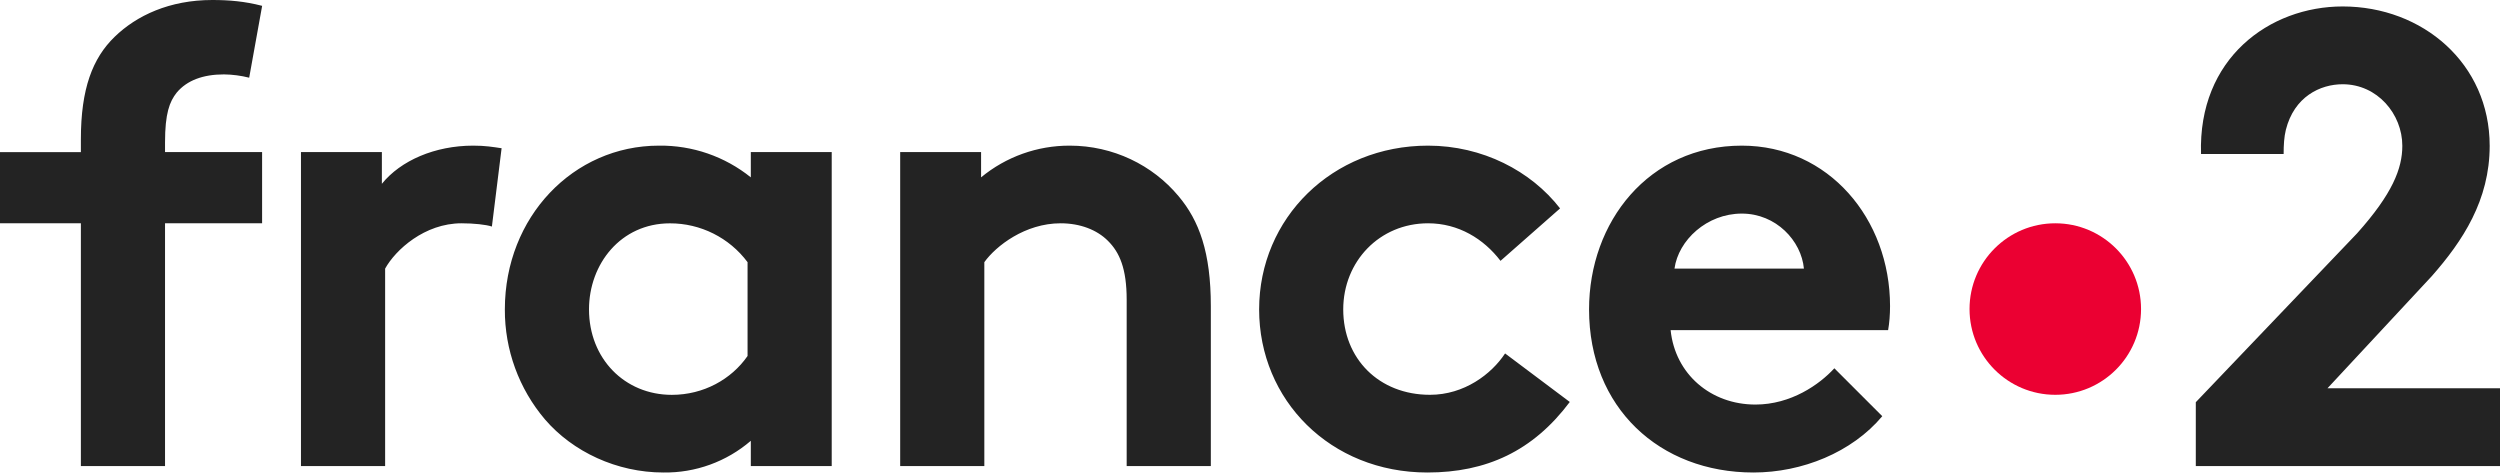
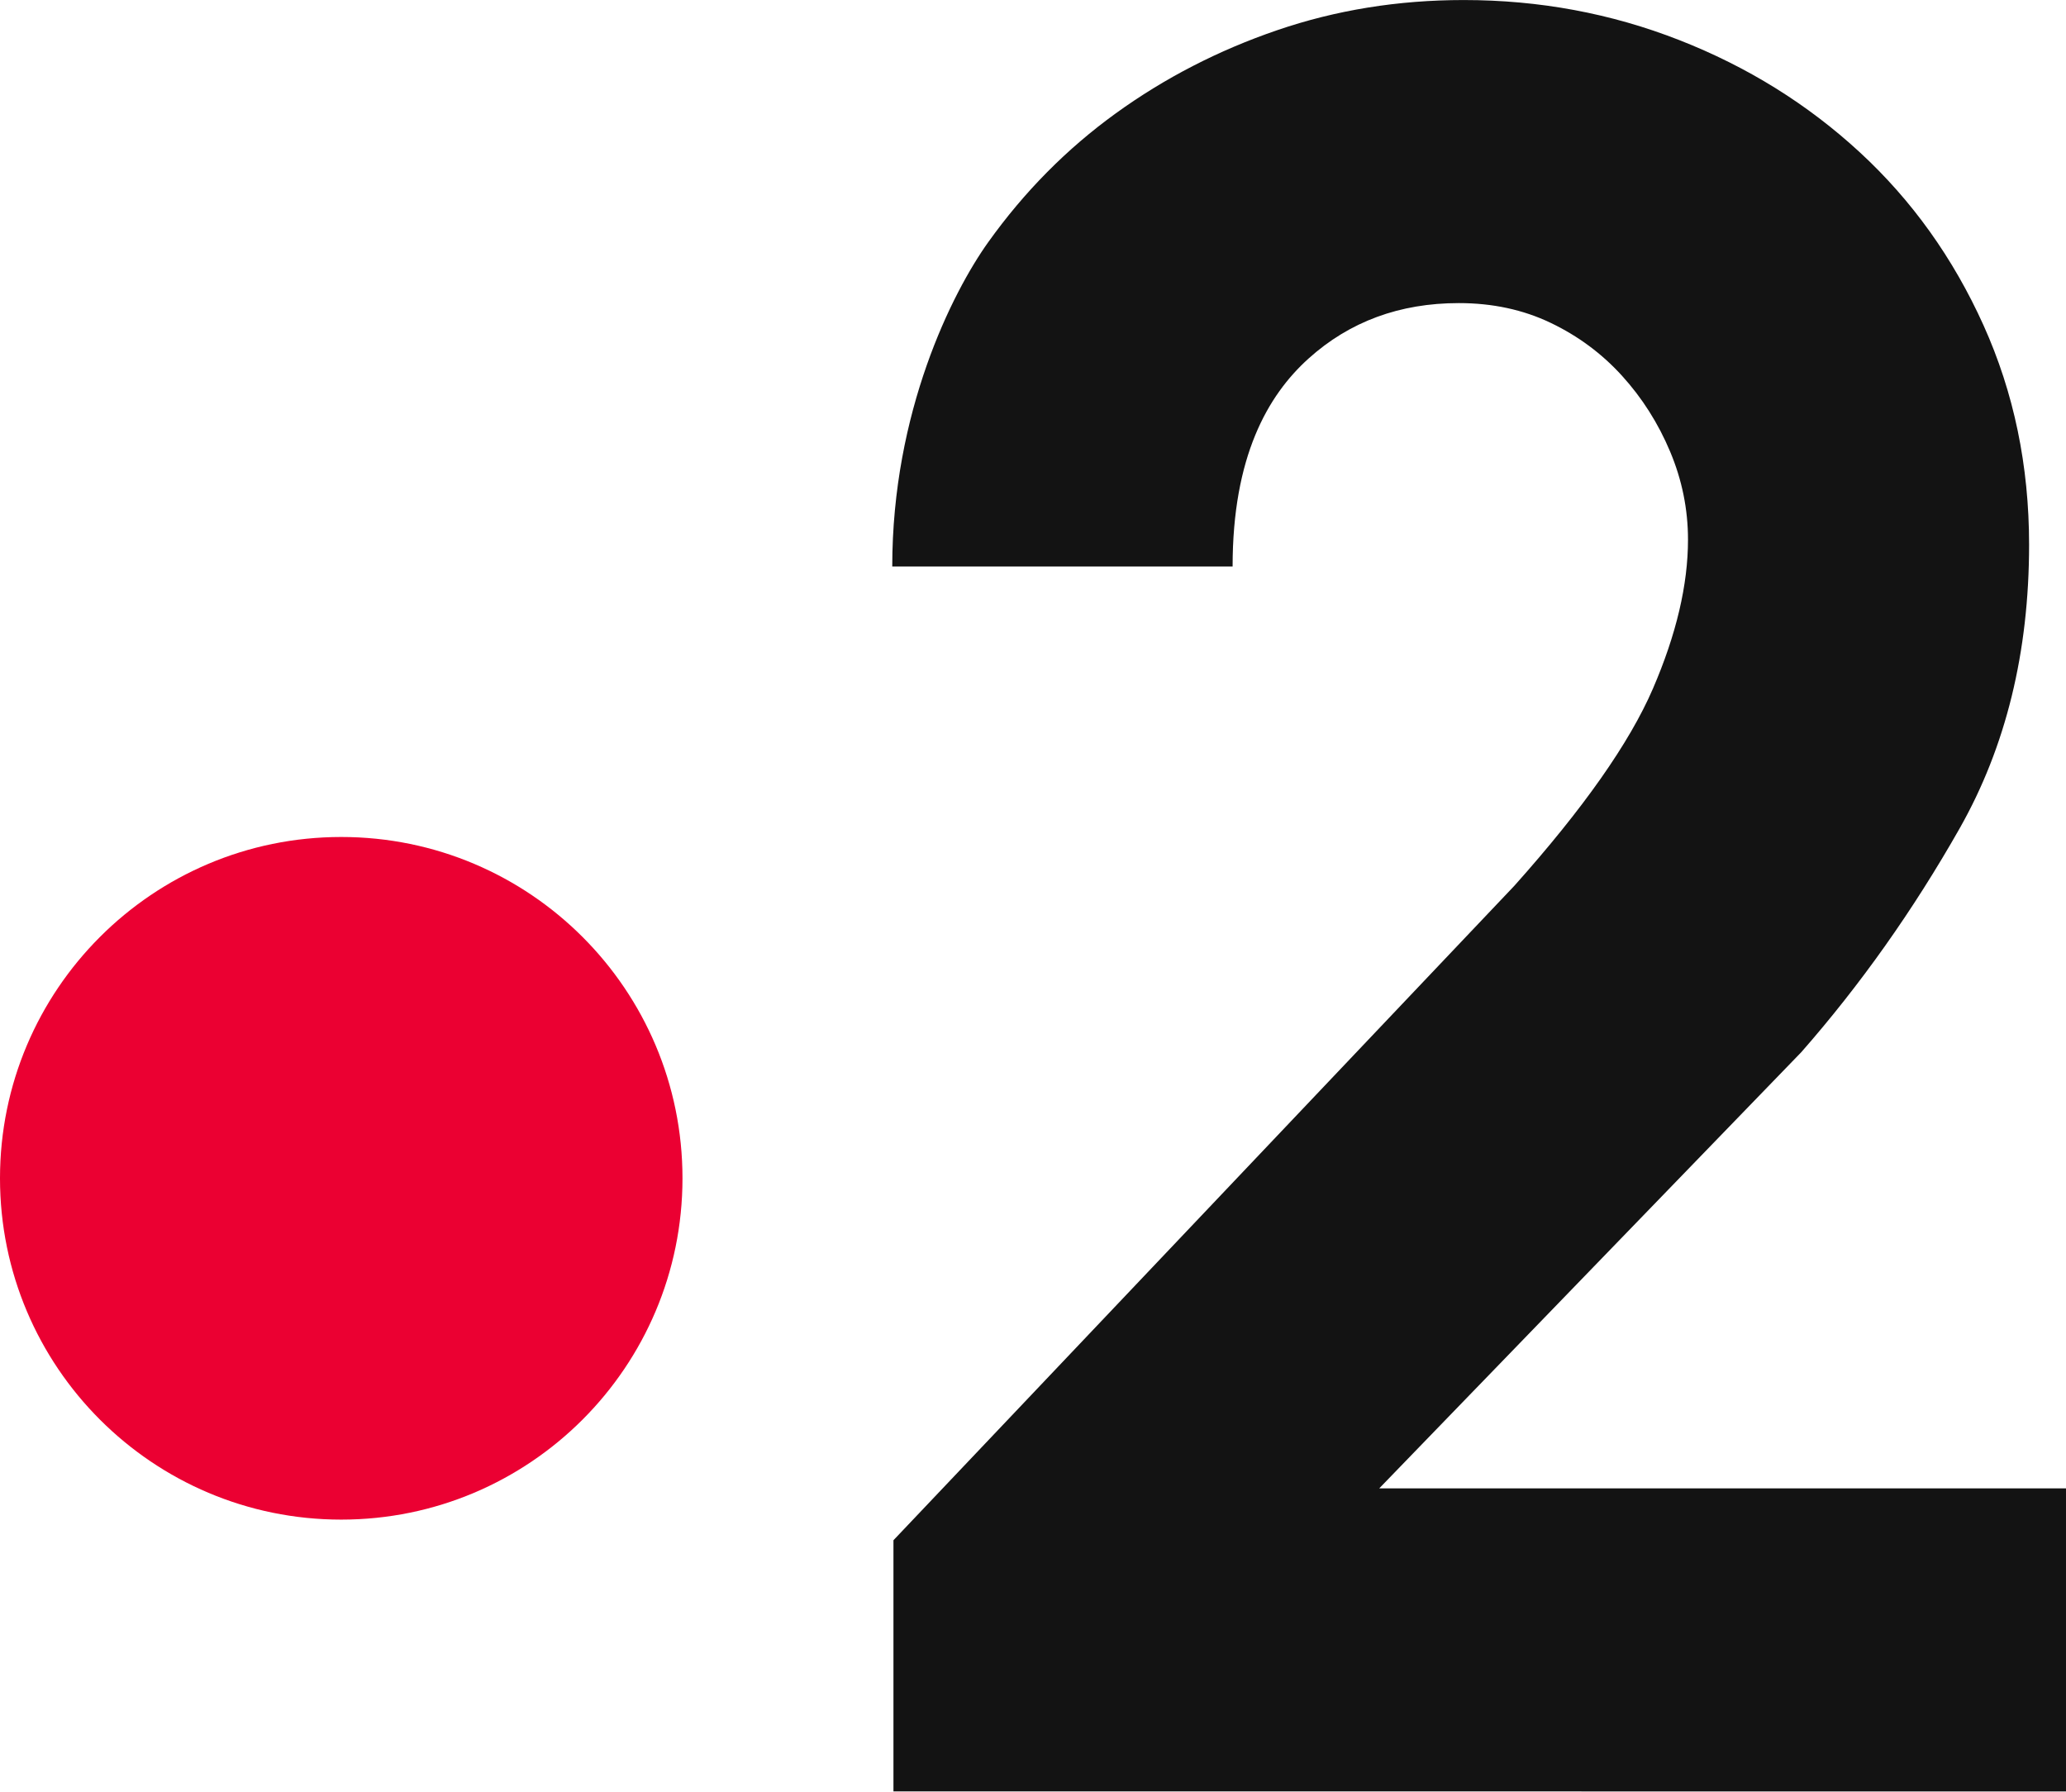
- <svg xmlns="http://www.w3.org/2000/svg" width="650" height="122.851" data-ember-extension="1" viewBox="0 0 171.979 32.504">
-   <path d="M173.125 137.527a1.82 1.82 0 1 1-3.64 0 1.82 1.82 0 0 1 3.64 0" style="fill:#eb0032;fill-opacity:1;fill-rule:nonzero;stroke:none;stroke-width:.353" transform="matrix(3.24137 0 0 3.24137 -413.876 -424.516)" />
-   <path d="M177.404 132.756c.737 0 1.266.633 1.266 1.307 0 .481-.209 1.018-.96 1.857l-3.423 3.584v1.355h6.456v-1.651h-3.661l2.214-2.38c.654-.743 1.228-1.61 1.228-2.765 0-1.747-1.423-2.958-3.12-2.958-1.552 0-3.072 1.101-3.006 3.132h1.753c0-.192.01-.363.047-.513.176-.703.728-.968 1.206-.968M146.79 140.859v-6.663h1.717v.536a2.94 2.94 0 0 1 1.882-.673c.92 0 1.758.412 2.308 1.071.44.522.686 1.196.686 2.336v3.393h-1.786v-3.53c0-.66-.15-1.004-.398-1.25-.233-.234-.59-.372-1.003-.372-.755 0-1.373.481-1.62.825v4.327zM165.97 136.669c-.054-.59-.59-1.168-1.318-1.168-.742 0-1.346.564-1.429 1.168zm1.663 3.132c-.646.77-1.703 1.195-2.734 1.195-1.992 0-3.489-1.374-3.489-3.462 0-1.854 1.264-3.475 3.242-3.475 1.84 0 3.146 1.552 3.146 3.407 0 .178-.014.357-.041.508h-4.616c.096.934.852 1.58 1.8 1.58.755 0 1.36-.426 1.675-.77zM143.551 136.532a2.05 2.05 0 0 0-1.648-.824c-1.044 0-1.717.865-1.717 1.826 0 1.044.756 1.814 1.758 1.814.673 0 1.264-.33 1.607-.825zm1.786 4.327h-1.717v-.536a2.78 2.78 0 0 1-1.854.673c-.99 0-1.924-.44-2.514-1.126a3.58 3.58 0 0 1-.852-2.336c0-1.964 1.456-3.475 3.27-3.475a3.05 3.05 0 0 1 1.95.673v-.536h1.717zM161.001 139.499c-.782 1.044-1.772 1.497-3.022 1.497-2.06 0-3.571-1.539-3.571-3.461 0-1.938 1.552-3.476 3.585-3.476 1.154 0 2.184.536 2.802 1.332l-1.264 1.113c-.357-.467-.892-.797-1.538-.797-1.03 0-1.8.81-1.8 1.828 0 1.043.756 1.812 1.841 1.812.728 0 1.305-.439 1.594-.878zM138.125 135.776c-.123-.041-.384-.069-.645-.069-.783 0-1.401.564-1.621.962v4.19h-1.786v-6.663h1.717v.673c.399-.494 1.127-.81 1.937-.81.261 0 .412.027.604.055zM132.974 132.617a2.3 2.3 0 0 0-.536-.07c-.44 0-.783.125-1.002.386-.152.192-.248.44-.248 1.057v.206h2.06v1.511h-2.06v5.152h-1.786v-5.152h-1.717v-1.51h1.717v-.275c0-1.072.248-1.717.715-2.171s1.167-.783 2.074-.783c.357 0 .687.028 1.058.124z" style="fill:#232323;fill-opacity:1;fill-rule:nonzero;stroke:none;stroke-width:.353" transform="matrix(3.24137 0 0 3.24137 -413.876 -424.516)" />
+ <svg xmlns="http://www.w3.org/2000/svg" xml:space="preserve" width="1000" height="866.895" data-ember-extension="1">
+   <path fill="#131313" d="M432.454 866.906V745.365l300.501-316.676c33.386-37.364 55.756-69.16 67.086-95.387s16.995-50.284 16.995-72.148c0-14.704-2.893-28.927-8.654-42.619-5.762-13.716-13.524-25.937-23.262-36.664s-21.262-19.285-34.592-25.649c-13.306-6.364-28.131-9.546-44.427-9.546-28.613 0-52.863 8.944-72.727 26.83-19.863 17.886-36.76 47.585-36.76 100.665H431.874c0-74.824 29-132.557 46.476-157s38.063-45.222 61.71-62.313c23.648-17.091 49.682-30.518 78.103-40.233Q660.794.018 708.488.017c36.568 0 71.353 6.46 104.33 19.381 33 12.921 62.095 31 87.334 54.262s45.222 51.177 59.927 83.767c14.704 32.591 22.056 67.978 22.056 106.138 0 52.068-11.233 97.869-33.675 137.426-22.467 39.558-47.995 75.62-76.608 108.21L667.58 720.272h332.418V866.93z" />
+   <path fill="#EB0032" d="M330.342 570.213c0 91.216-73.956 165.172-165.172 165.172S-.002 661.429-.002 570.213 73.954 405.041 165.17 405.041c91.24 0 165.172 73.956 165.172 165.172" />
</svg>
